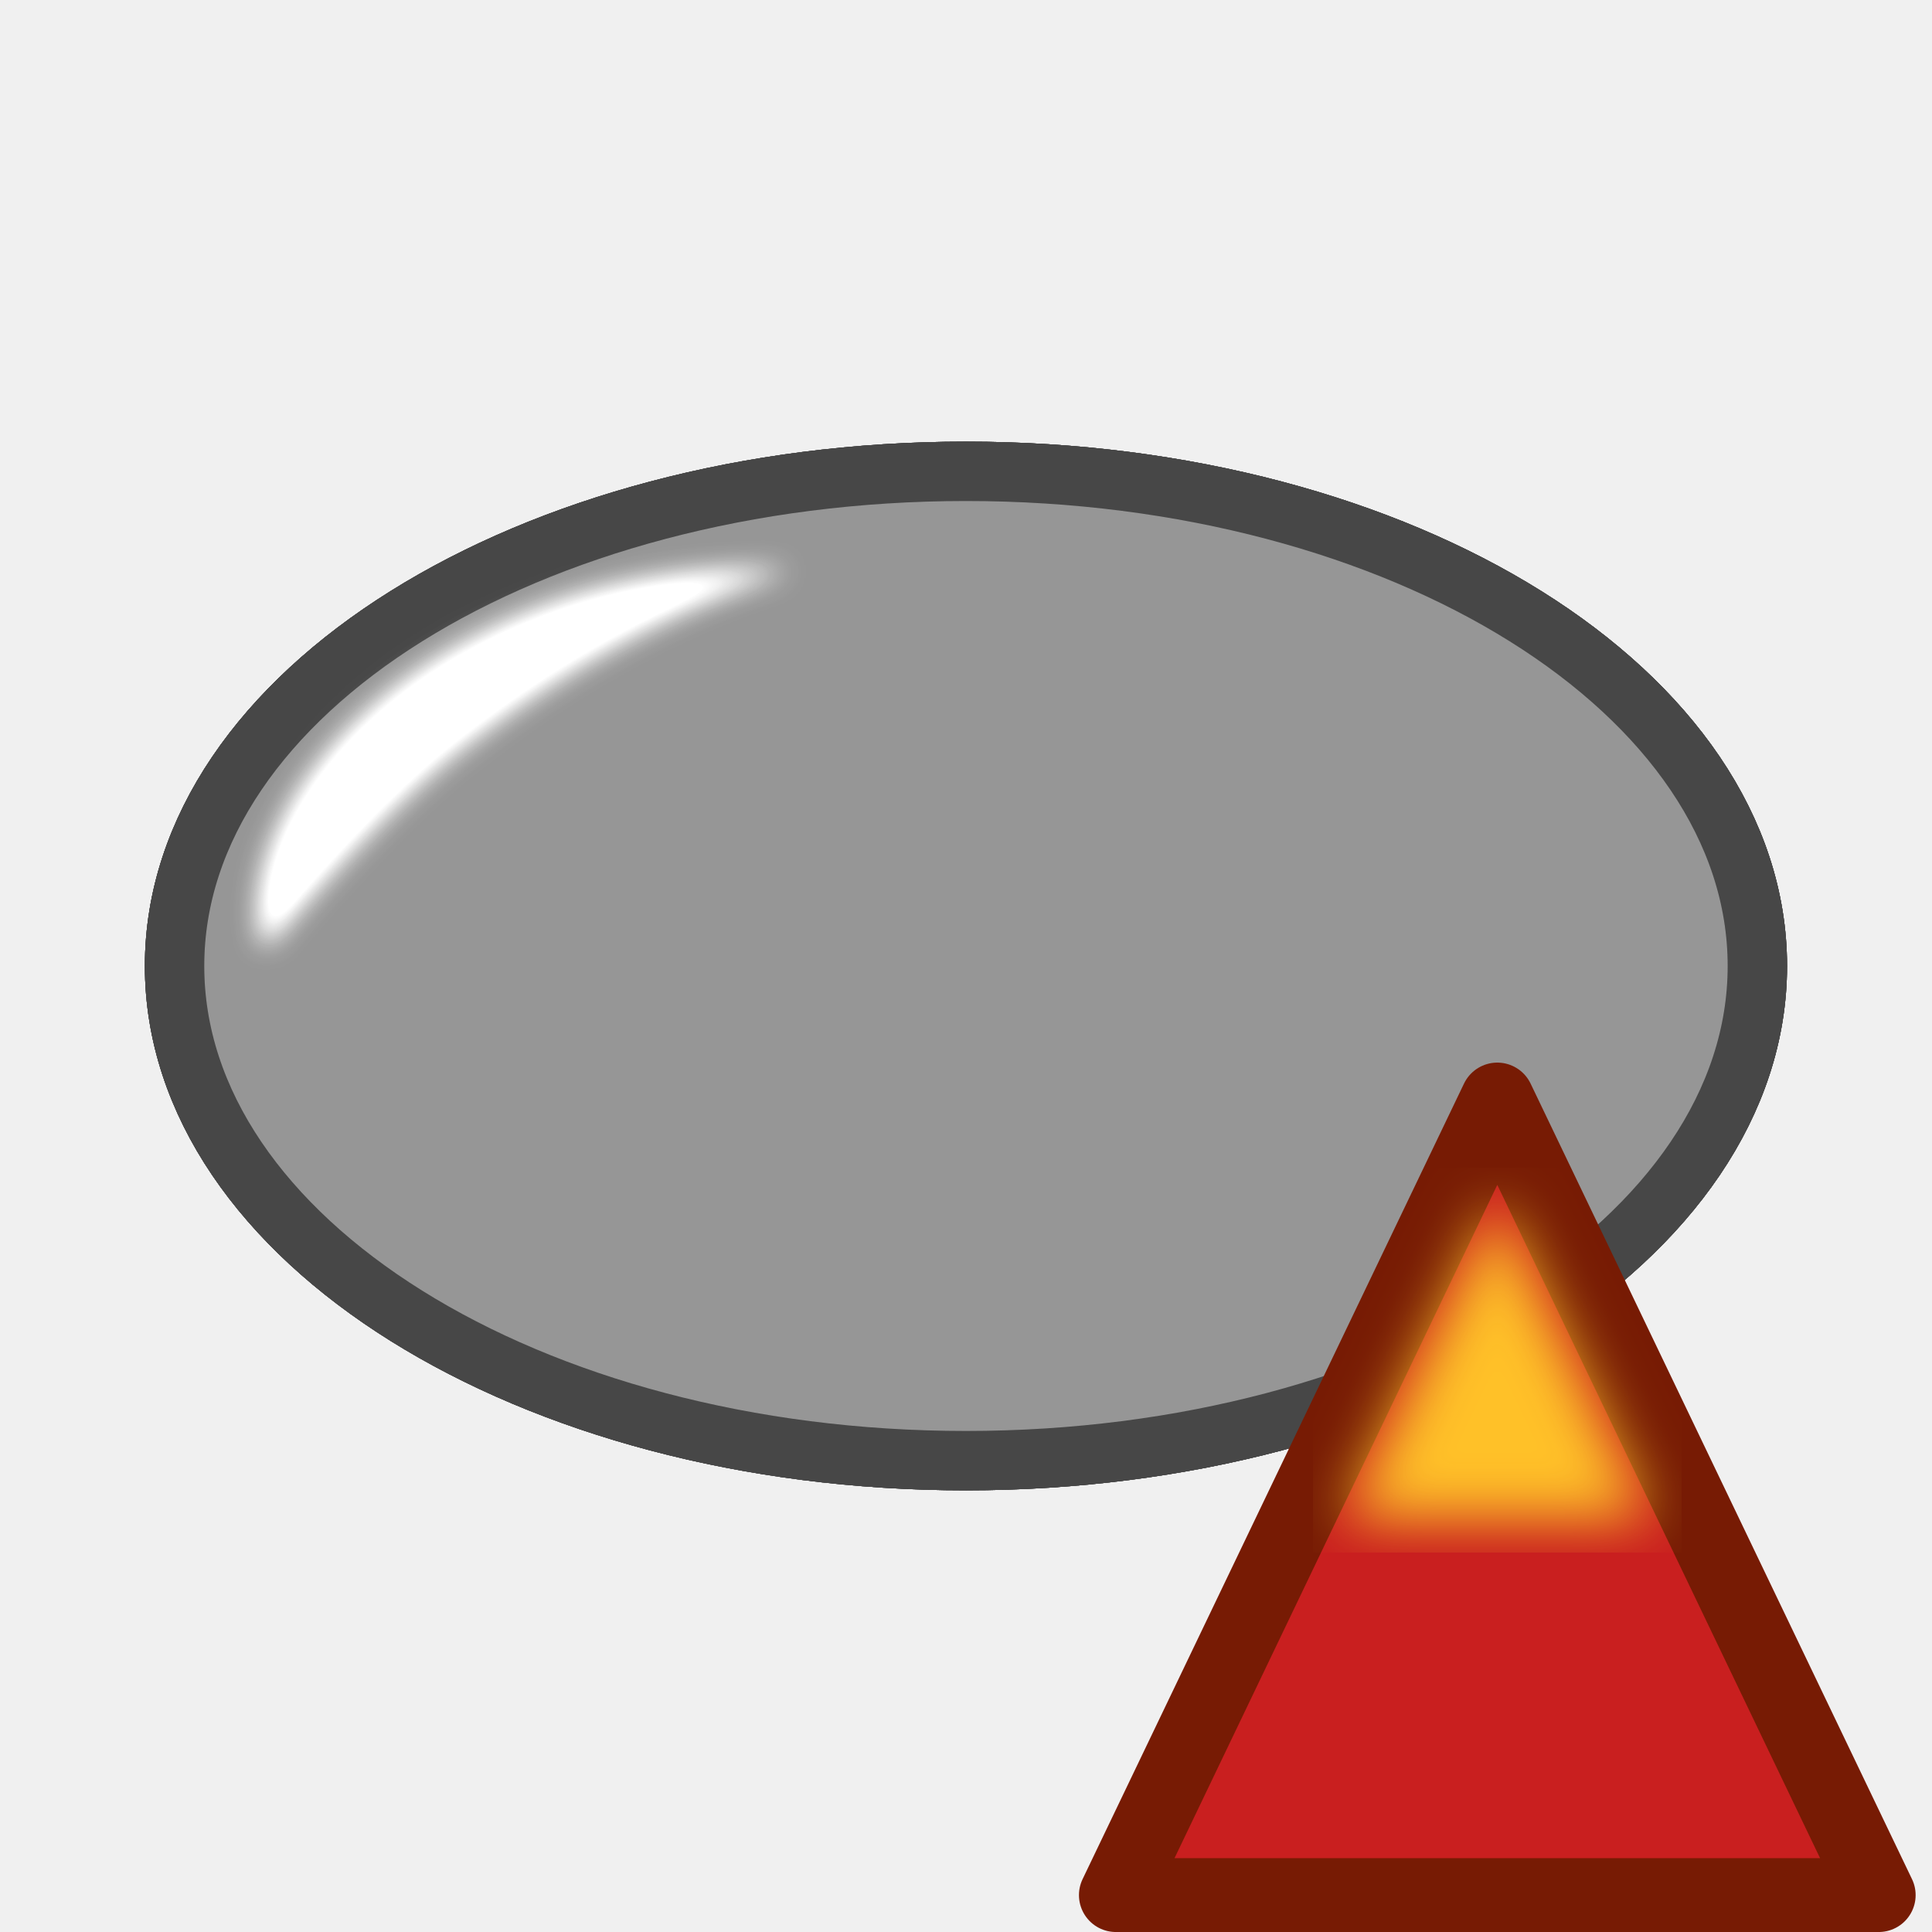
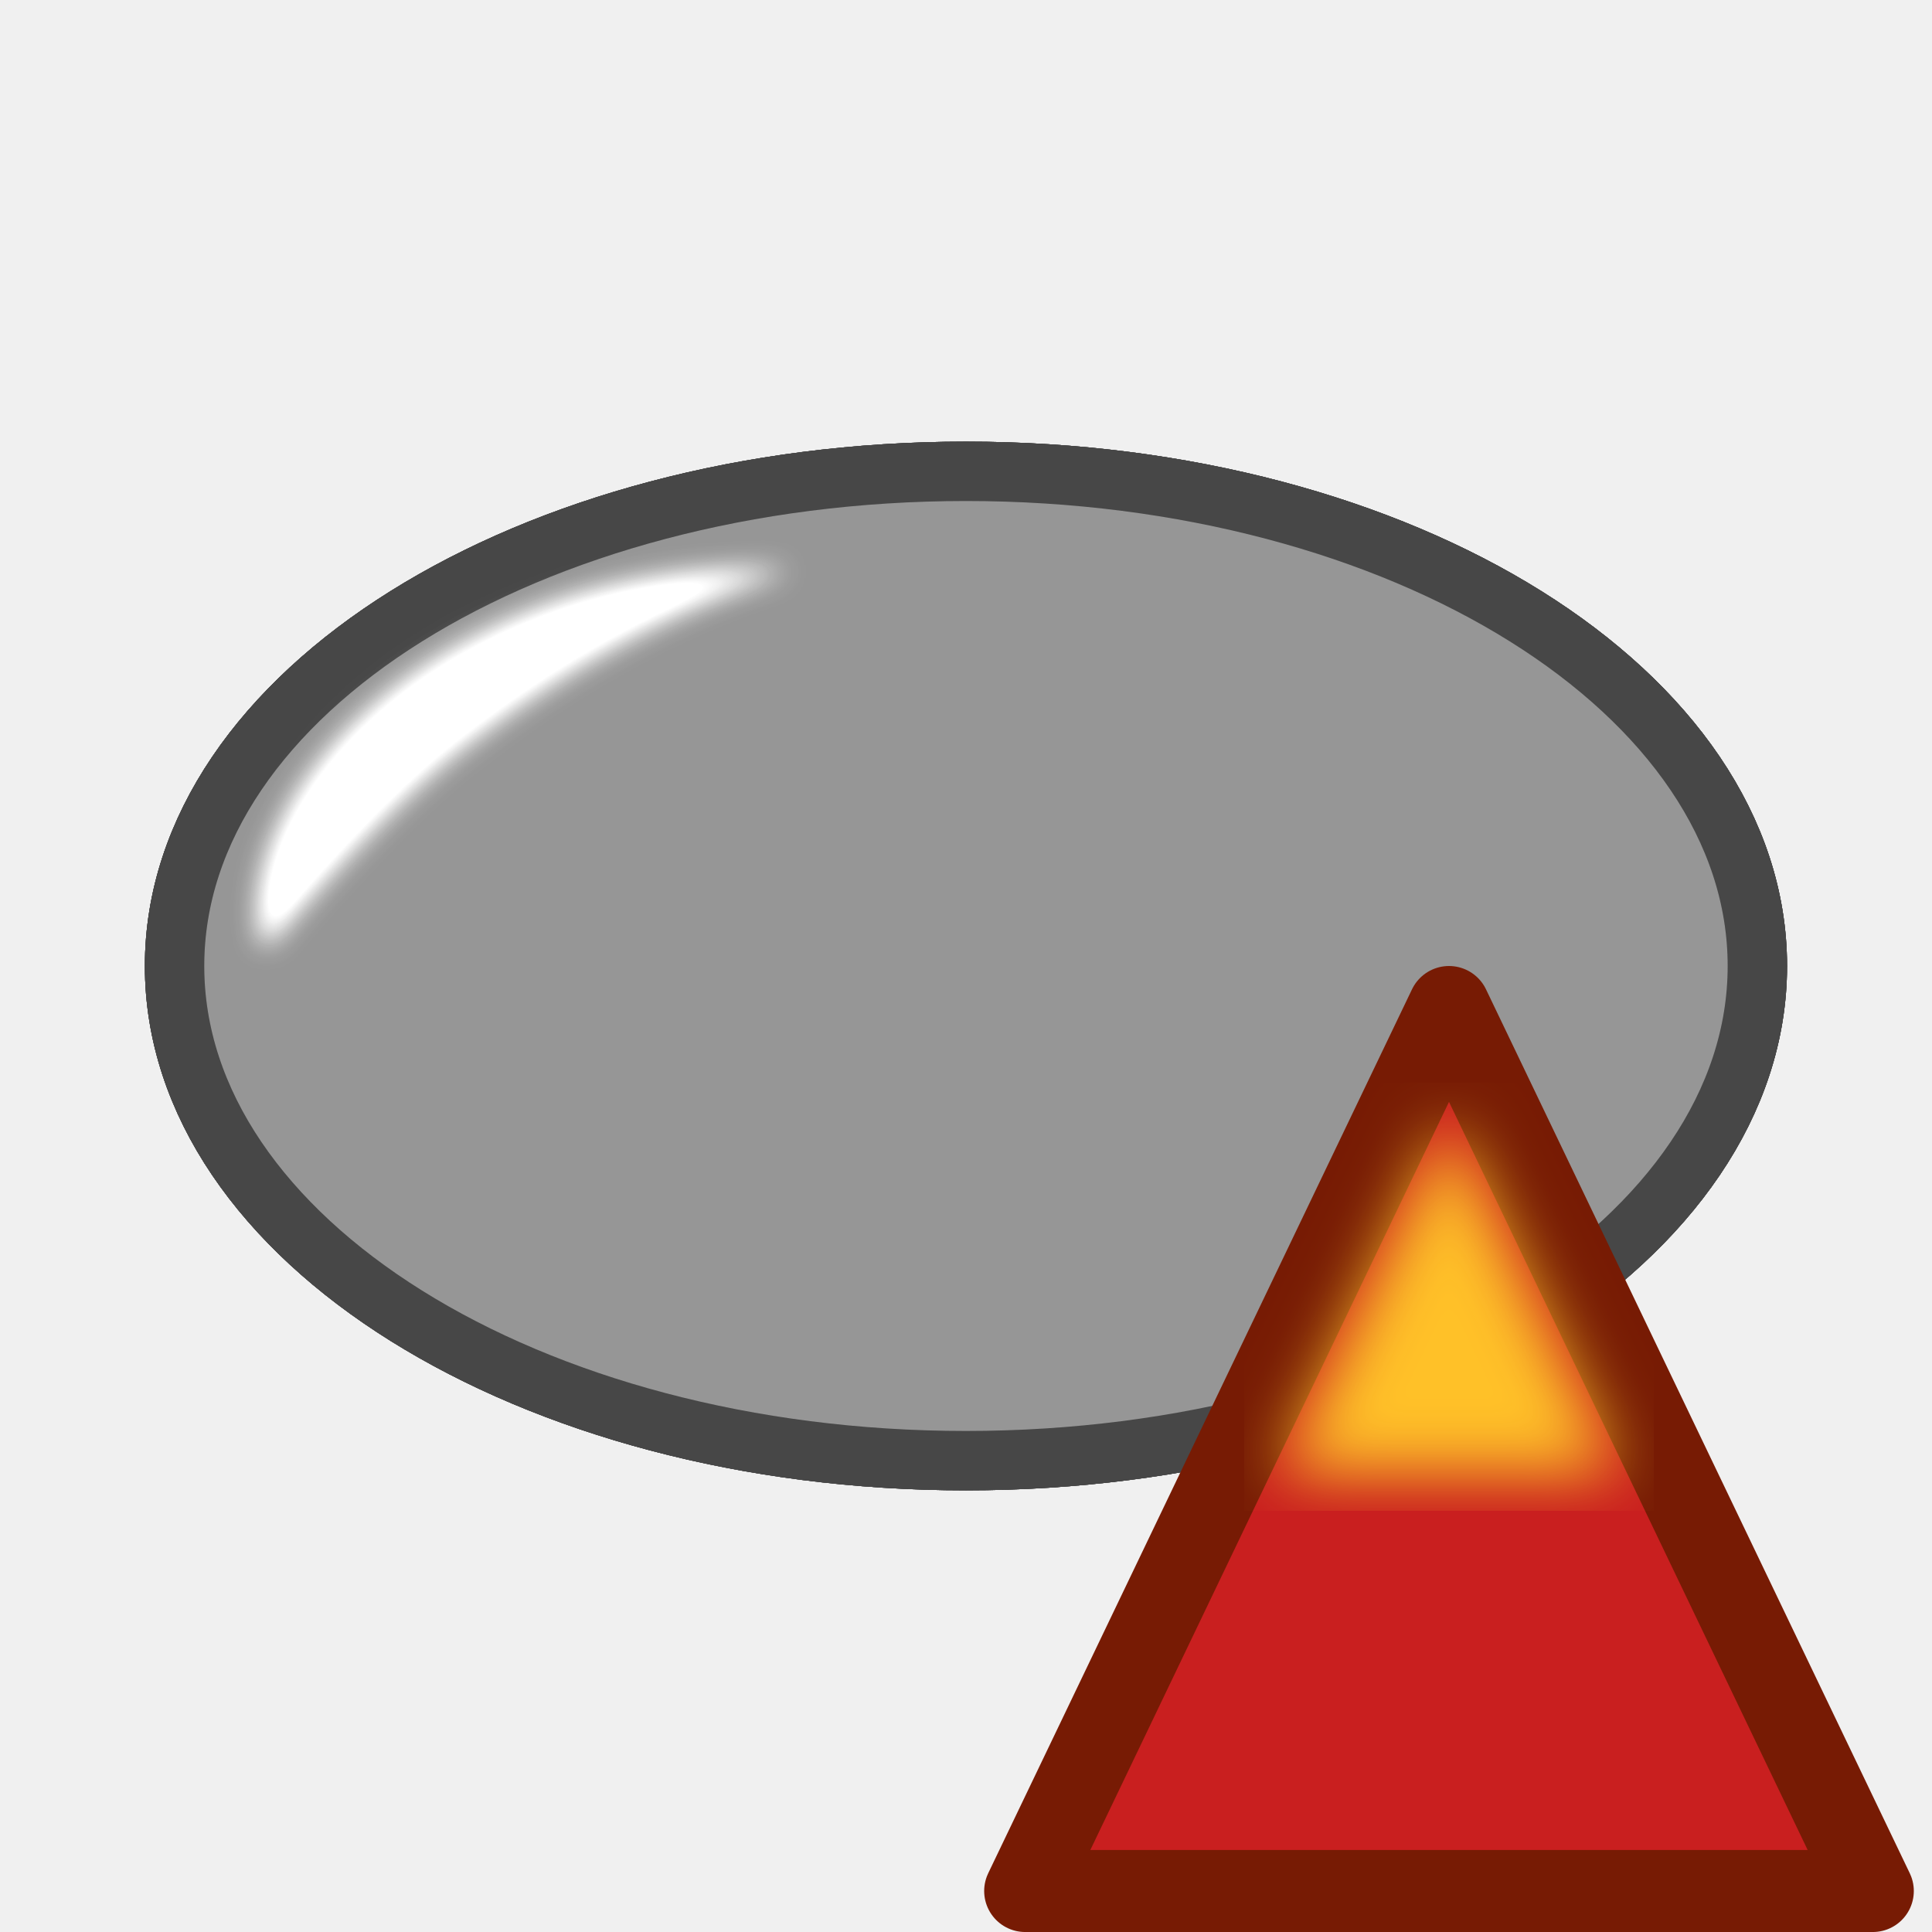
<svg xmlns="http://www.w3.org/2000/svg" height="100" viewBox="0 0 100 100" width="100">
  <filter id="a" color-interpolation-filters="sRGB">
+     <feGaussianBlur result="blur" stdDeviation="2 2" />
+   </filter>
+   <filter id="b" color-interpolation-filters="sRGB">
    <feColorMatrix values="0.4 0.4 0.4 0 0 0.4 0.4 0.4 0 0 0.4 0.4 0.4 0 0 0 0 0 1 0" />
  </filter>
-   <filter id="b" color-interpolation-filters="sRGB" height="1.173" width="1.123" x="-.062" y="-.087">
+   <filter id="c" color-interpolation-filters="sRGB" height="1.173" width="1.123" x="-.062" y="-.087">
    <feGaussianBlur stdDeviation=".182" />
  </filter>
-   <filter id="c" color-interpolation-filters="sRGB">
+   <filter id="d" color-interpolation-filters="sRGB">
    <feColorMatrix values="0.4 0.4 0.4 0 0 0.4 0.4 0.4 0 0 0.4 0.4 0.4 0 0 0 0 0 1 0" />
  </filter>
-   <filter id="d" color-interpolation-filters="sRGB">
-     <feGaussianBlur result="blur" stdDeviation="2 2" />
-   </filter>
-   <g filter="url(#a)" transform="matrix(3.870601 0 0 3.870601 -1.724677 -1045.516)">
+   <g filter="url(#b)" transform="matrix(3.870601 0 0 3.870601 -1.724677 -1045.516)">
    <ellipse cx="13.363" cy="283.035" rx="10.583" ry="6.615" style="fill:#08e;fill-opacity:.941;stroke:#00456c;stroke-width:.794;stroke-linecap:square;stroke-linejoin:round" />
-     <path d="m11.018 277.74c-2.167.615-3.885 1.958-4.335 2.298-.646.487-1.536 1.361-2.71 2.758-.325-1.402.926-3.084 2.635-4.034 1.554-.864 2.97-1.035 4.41-1.022z" fill="#fff" filter="url(#b)" opacity=".94" />
+     <path d="m11.018 277.74c-2.167.615-3.885 1.958-4.335 2.298-.646.487-1.536 1.361-2.71 2.758-.325-1.402.926-3.084 2.635-4.034 1.554-.864 2.97-1.035 4.41-1.022z" fill="#fff" filter="url(#c)" opacity=".94" />
  </g>
-   <g filter="url(#a)" transform="matrix(3.870601 0 0 3.870601 -1.724677 -1045.516)">
+   <g filter="url(#b)" transform="matrix(3.870601 0 0 3.870601 -1.724677 -1045.516)">
    <ellipse cx="13.363" cy="283.035" rx="10.583" ry="6.615" style="fill:#08e;fill-opacity:.941;stroke:#00456c;stroke-width:.794;stroke-linecap:square;stroke-linejoin:round" />
-     <path d="m11.018 277.74c-2.167.615-3.885 1.958-4.335 2.298-.646.487-1.536 1.361-2.71 2.758-.325-1.402.926-3.084 2.635-4.034 1.554-.864 2.97-1.035 4.41-1.022z" fill="#fff" filter="url(#b)" opacity=".94" />
+     <path d="m11.018 277.74c-2.167.615-3.885 1.958-4.335 2.298-.646.487-1.536 1.361-2.71 2.758-.325-1.402.926-3.084 2.635-4.034 1.554-.864 2.97-1.035 4.41-1.022z" fill="#fff" filter="url(#c)" opacity=".94" />
  </g>
-   <g filter="url(#c)" transform="matrix(3.870601 0 0 3.870601 -1.724677 -1045.516)">
+   <g filter="url(#d)" transform="matrix(3.870601 0 0 3.870601 -1.724677 -1045.516)">
    <ellipse cx="13.363" cy="283.035" rx="10.583" ry="6.615" style="fill:#08e;fill-opacity:.941;stroke:#00456c;stroke-width:.794;stroke-linecap:square;stroke-linejoin:round" />
-     <path d="m11.018 277.74c-2.167.615-3.885 1.958-4.335 2.298-.646.487-1.536 1.361-2.71 2.758-.325-1.402.926-3.084 2.635-4.034 1.554-.864 2.97-1.035 4.41-1.022z" fill="#fff" filter="url(#b)" opacity=".94" />
+     <path d="m11.018 277.74c-2.167.615-3.885 1.958-4.335 2.298-.646.487-1.536 1.361-2.71 2.758-.325-1.402.926-3.084 2.635-4.034 1.554-.864 2.97-1.035 4.41-1.022z" fill="#fff" filter="url(#c)" opacity=".94" />
  </g>
-   <g filter="url(#c)" transform="matrix(3.870601 0 0 3.870601 -1.724677 -1045.516)">
+   <g filter="url(#d)" transform="matrix(3.870601 0 0 3.870601 -1.724677 -1045.516)">
    <ellipse cx="13.363" cy="283.035" rx="10.583" ry="6.615" style="fill:#08e;fill-opacity:.941;stroke:#00456c;stroke-width:.794;stroke-linecap:square;stroke-linejoin:round" />
-     <path d="m11.018 277.74c-2.167.615-3.885 1.958-4.335 2.298-.646.487-1.536 1.361-2.71 2.758-.325-1.402.926-3.084 2.635-4.034 1.554-.864 2.97-1.035 4.41-1.022z" fill="#fff" filter="url(#b)" opacity=".94" />
+     <path d="m11.018 277.74c-2.167.615-3.885 1.958-4.335 2.298-.646.487-1.536 1.361-2.71 2.758-.325-1.402.926-3.084 2.635-4.034 1.554-.864 2.97-1.035 4.41-1.022z" fill="#fff" filter="url(#c)" opacity=".94" />
  </g>
-   <g transform="matrix(.744118 0 0 .744118 26.57336 -112.5473)">
+   <g transform="matrix(.8267977 0 0 .8267977 18.41485 -136.1637)">
    <path d="m68.439 227.73 26.531 55.34-53.063 0z" fill="#c91f1f" stroke="#771b04" stroke-linejoin="round" stroke-width="5.135" />
-     <path d="m68.439 234.738 10.679 22.273-21.357 0z" fill="#ffc128" filter="url(#d)" />
+     <path d="m68.439 234.738 10.679 22.273-21.357 0z" fill="#ffc128" filter="url(#a)" />
  </g>
</svg>
